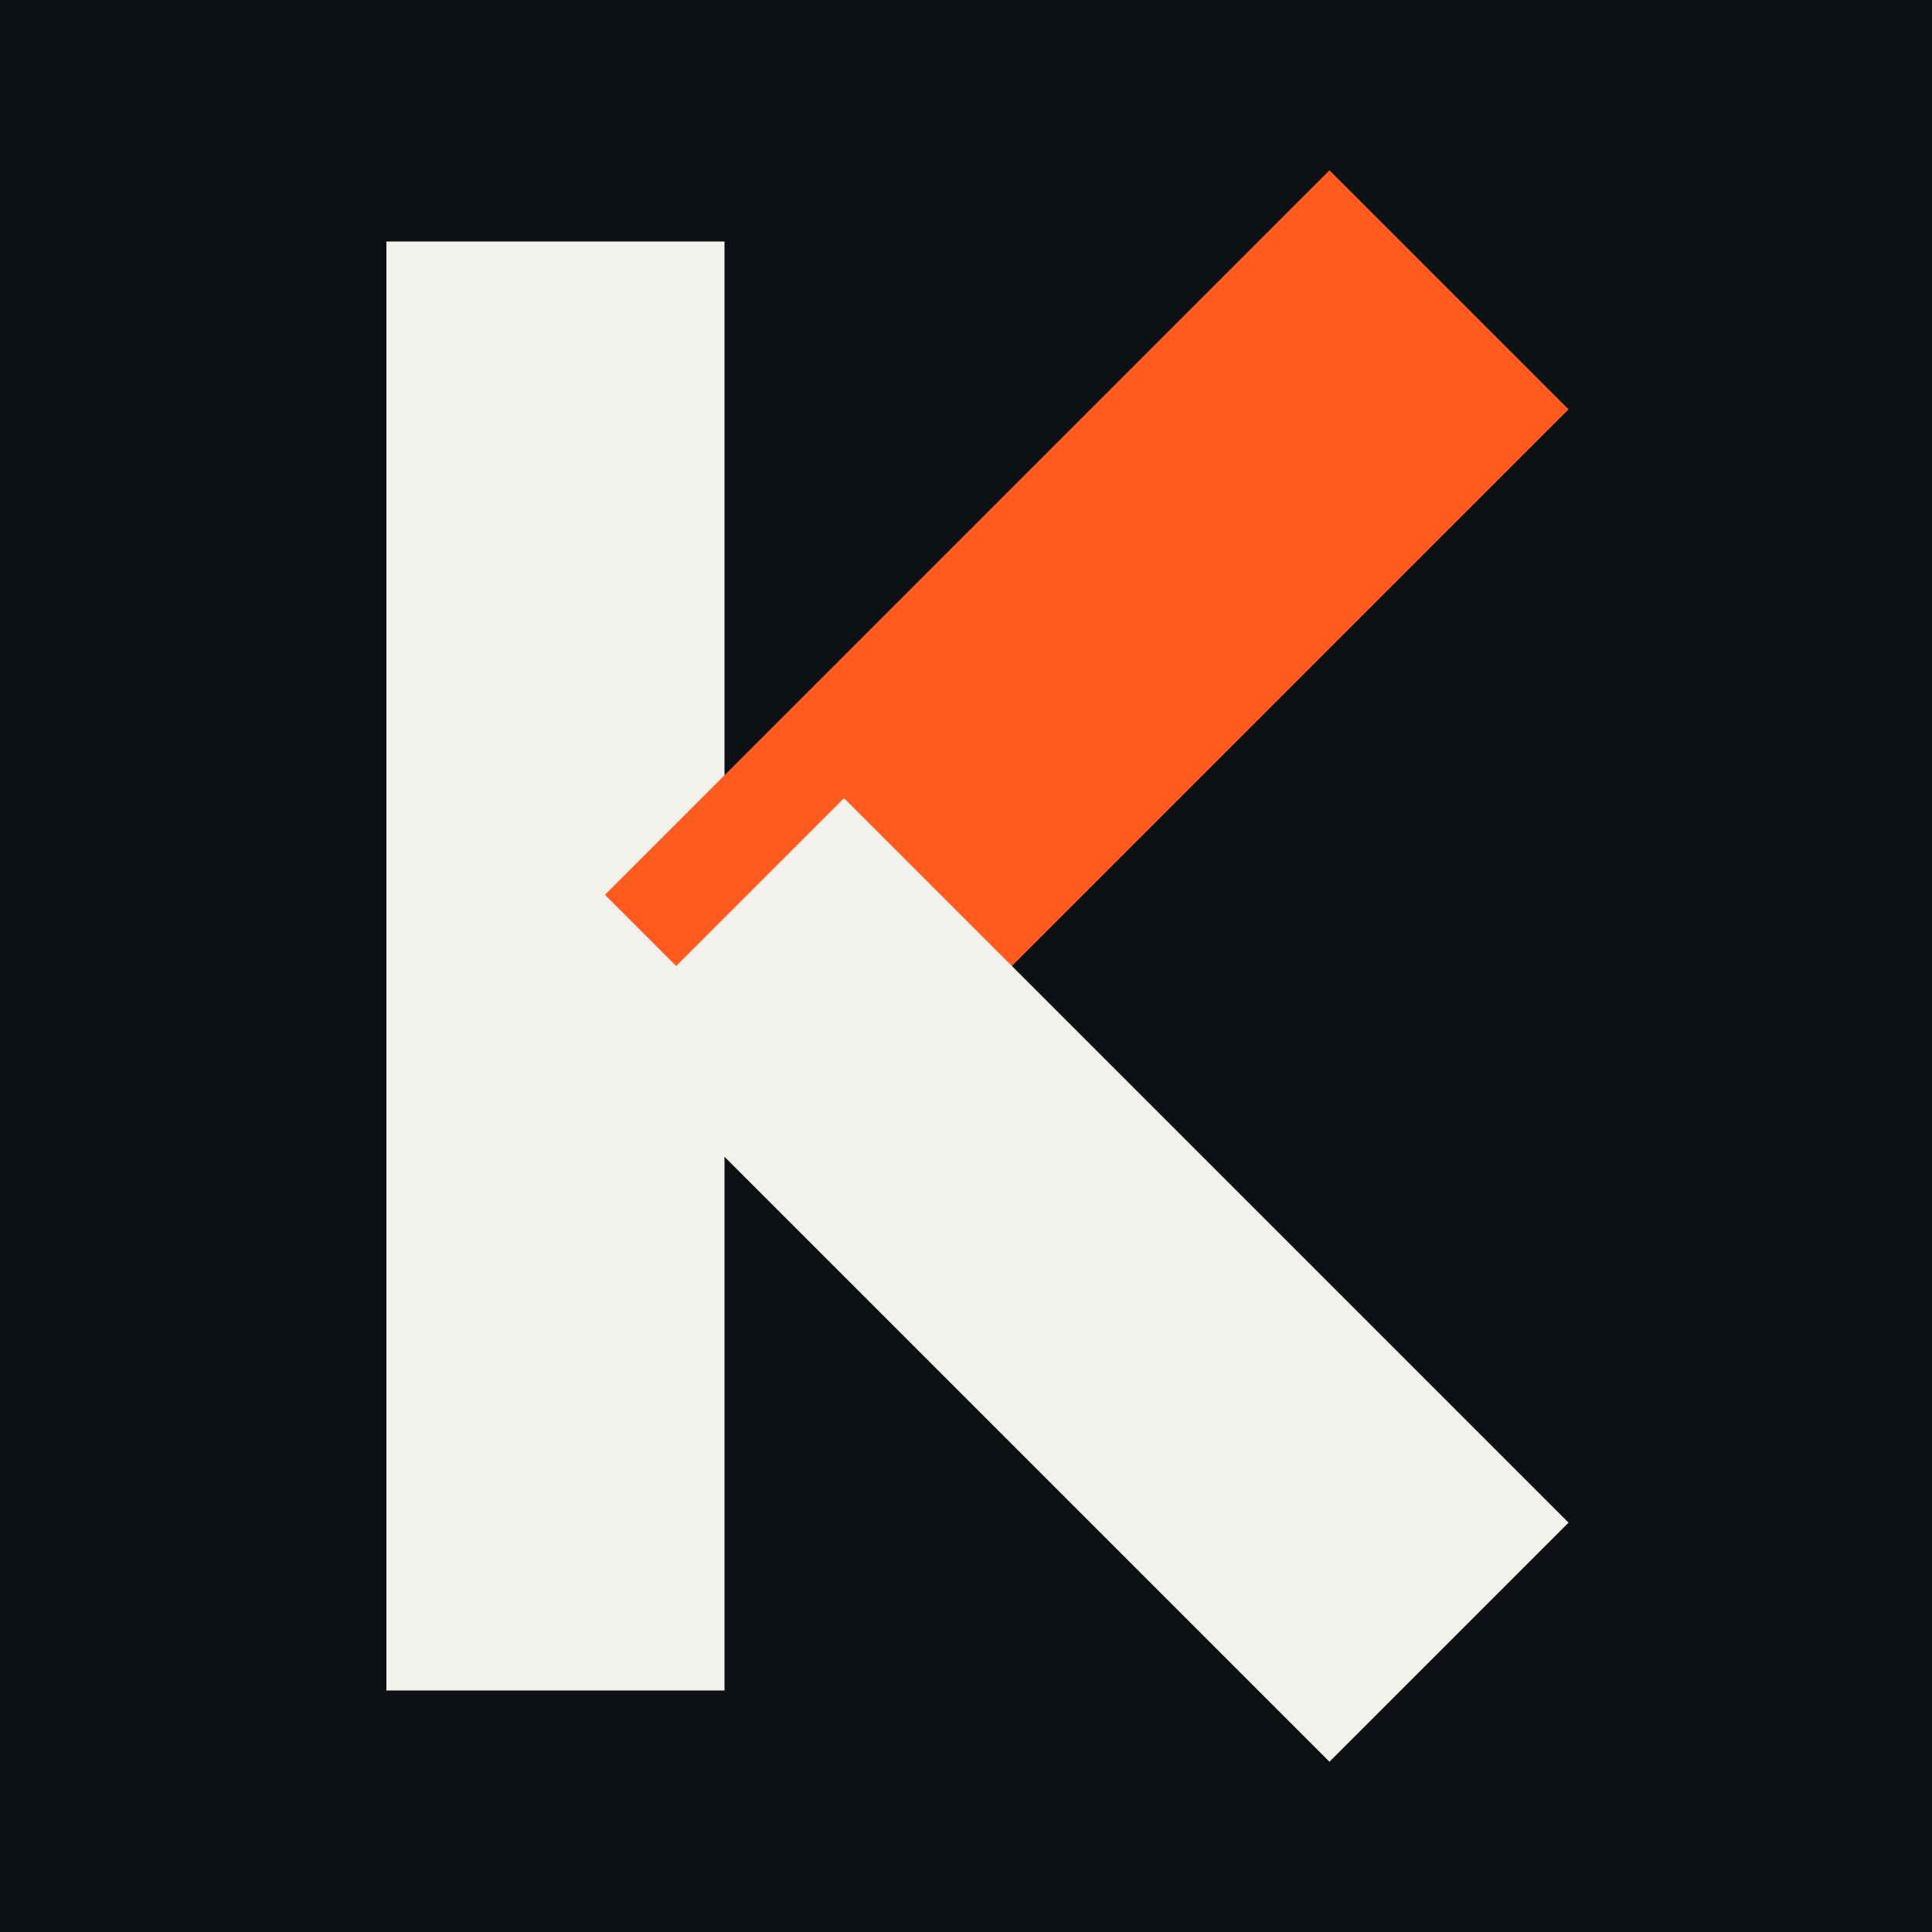
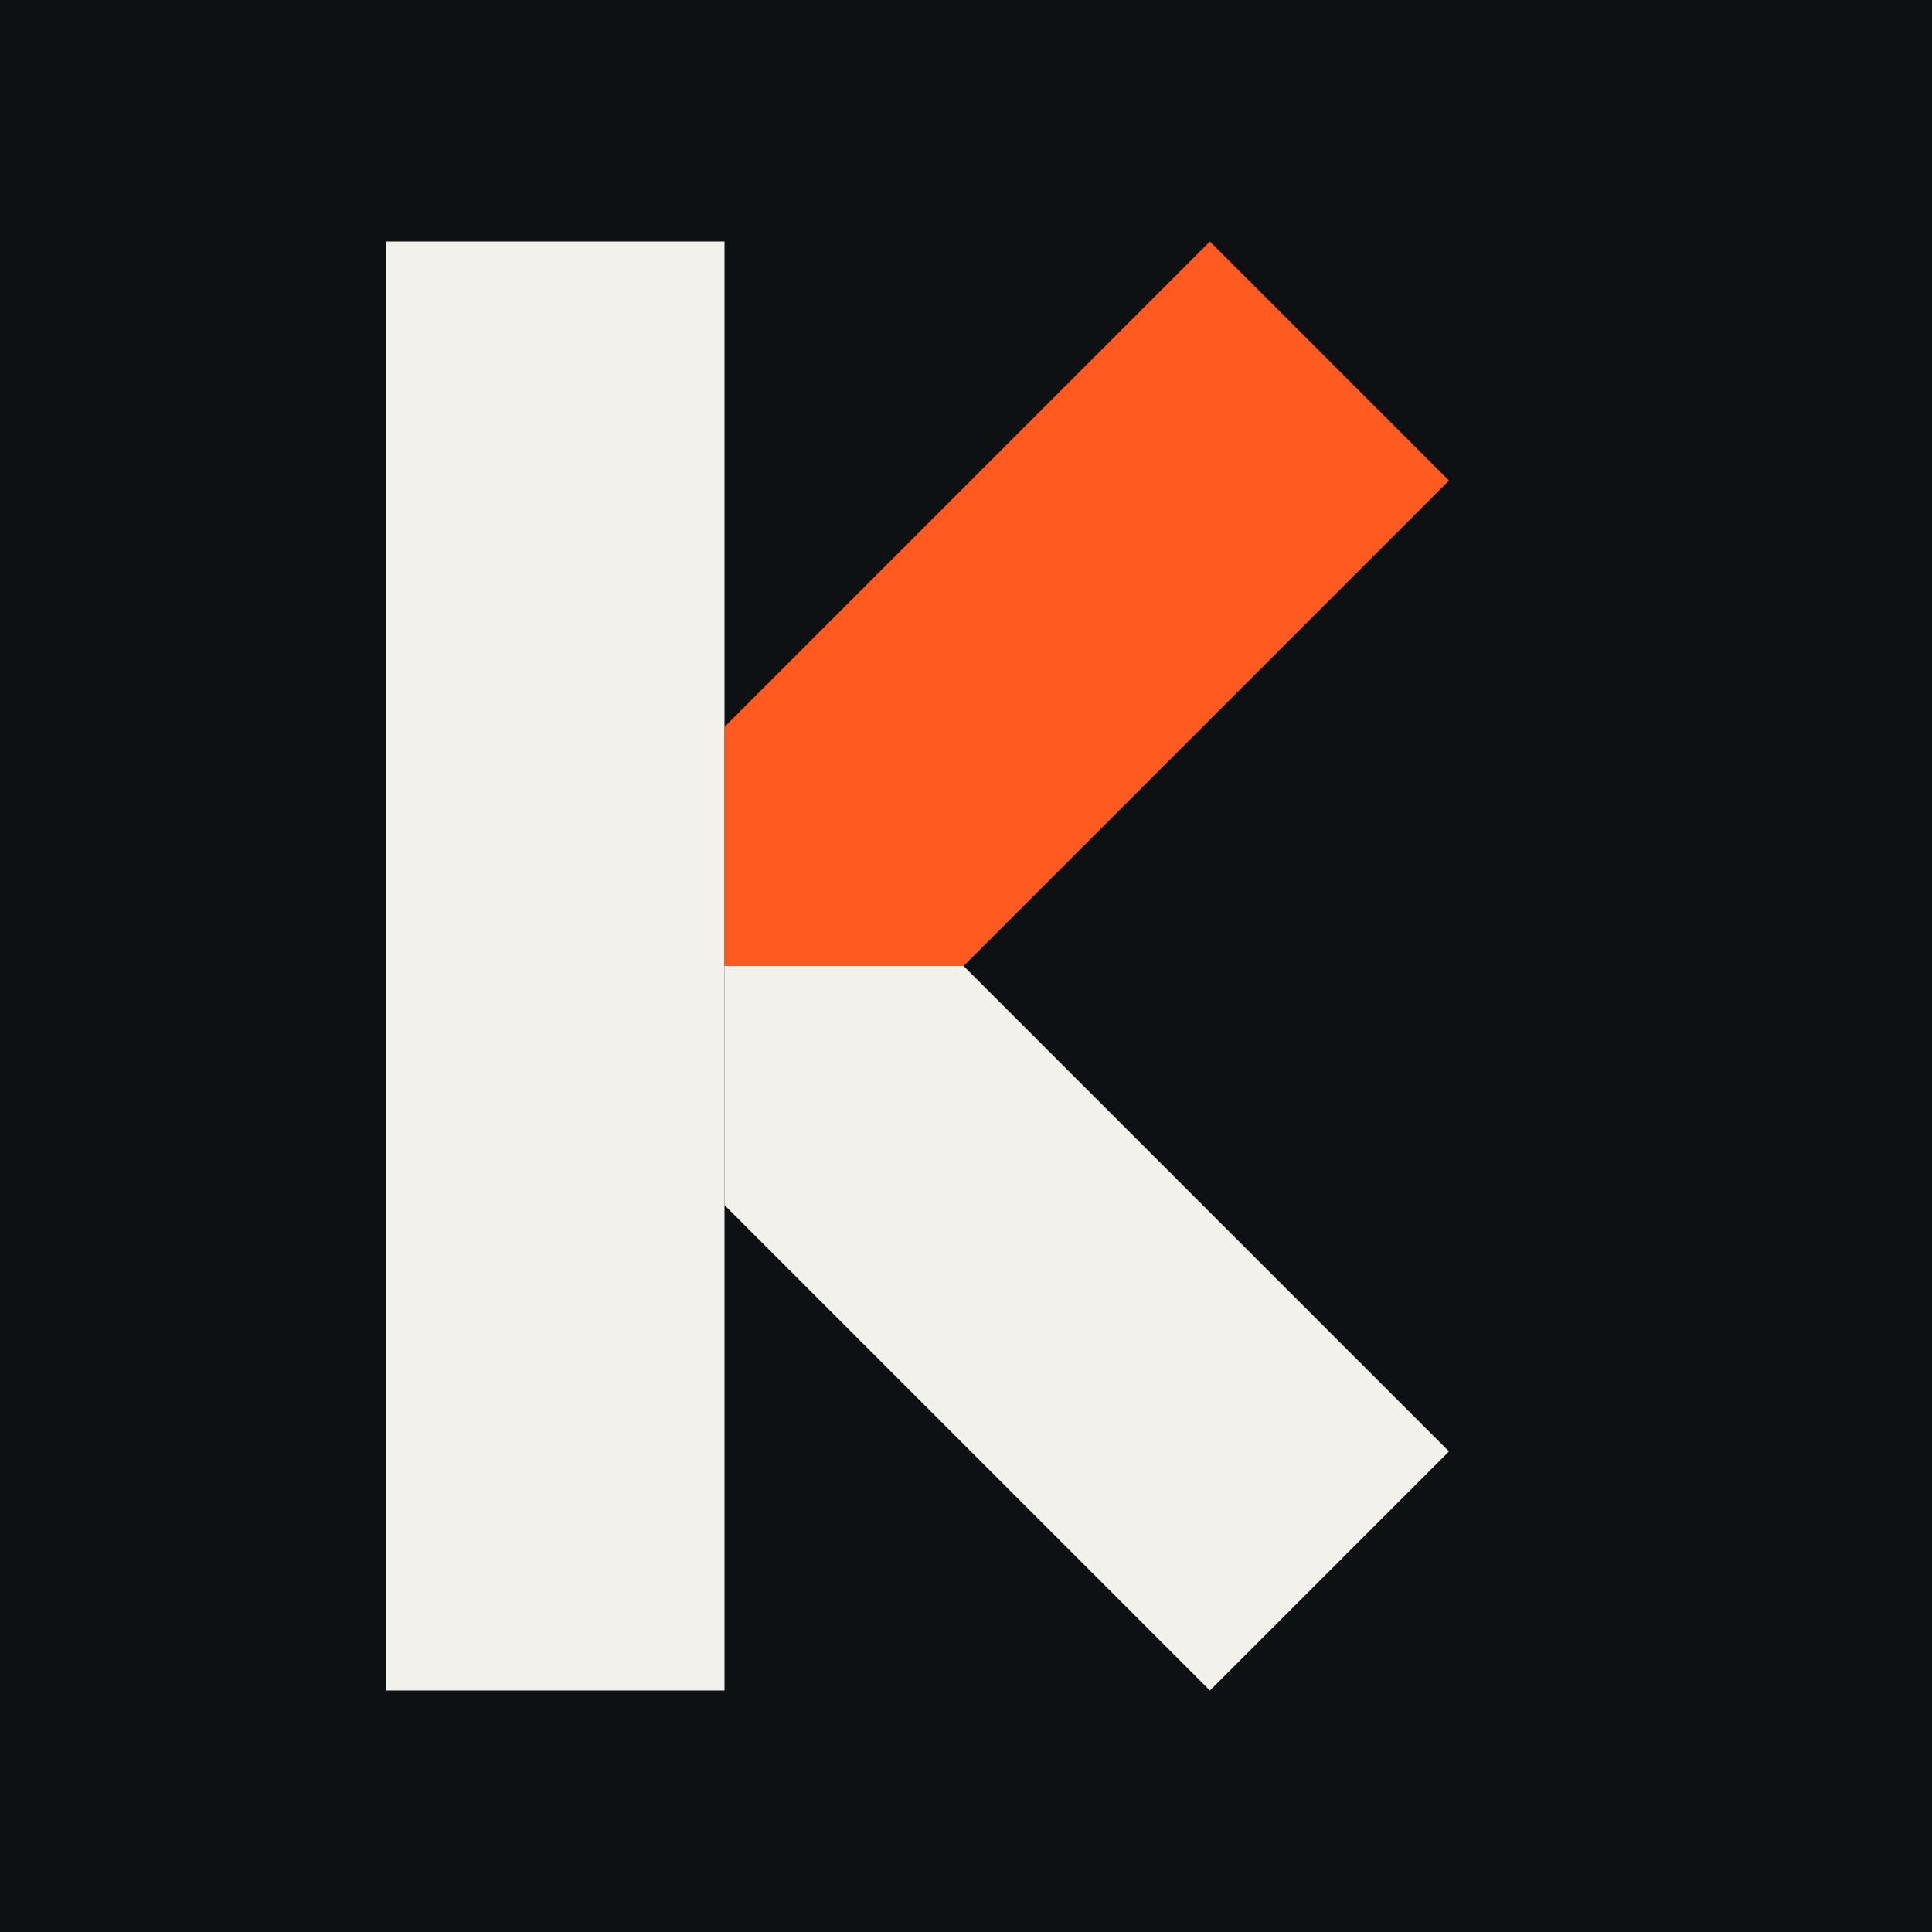
<svg xmlns="http://www.w3.org/2000/svg" viewBox="0 0 40 40" role="img" aria-label="Kinéo">
  <rect width="40" height="40" fill="#0e1114" />
  <rect x="8" y="5" width="7" height="30" fill="#f2f1ec" />
-   <path d="M15 21 30 6" stroke="#ff5a1f" stroke-width="7" fill="none" />
-   <path d="M15 19 30 34" stroke="#f2f1ec" stroke-width="7" fill="none" />
+   <polygon points="15,15.05 15,20 19.95,20 30,9.95 25.05,5" fill="#ff5a1f" />
+   <polygon points="15,24.95 15,20 19.95,20 30,30.05 25.05,35" fill="#f2f1ec" />
</svg>
